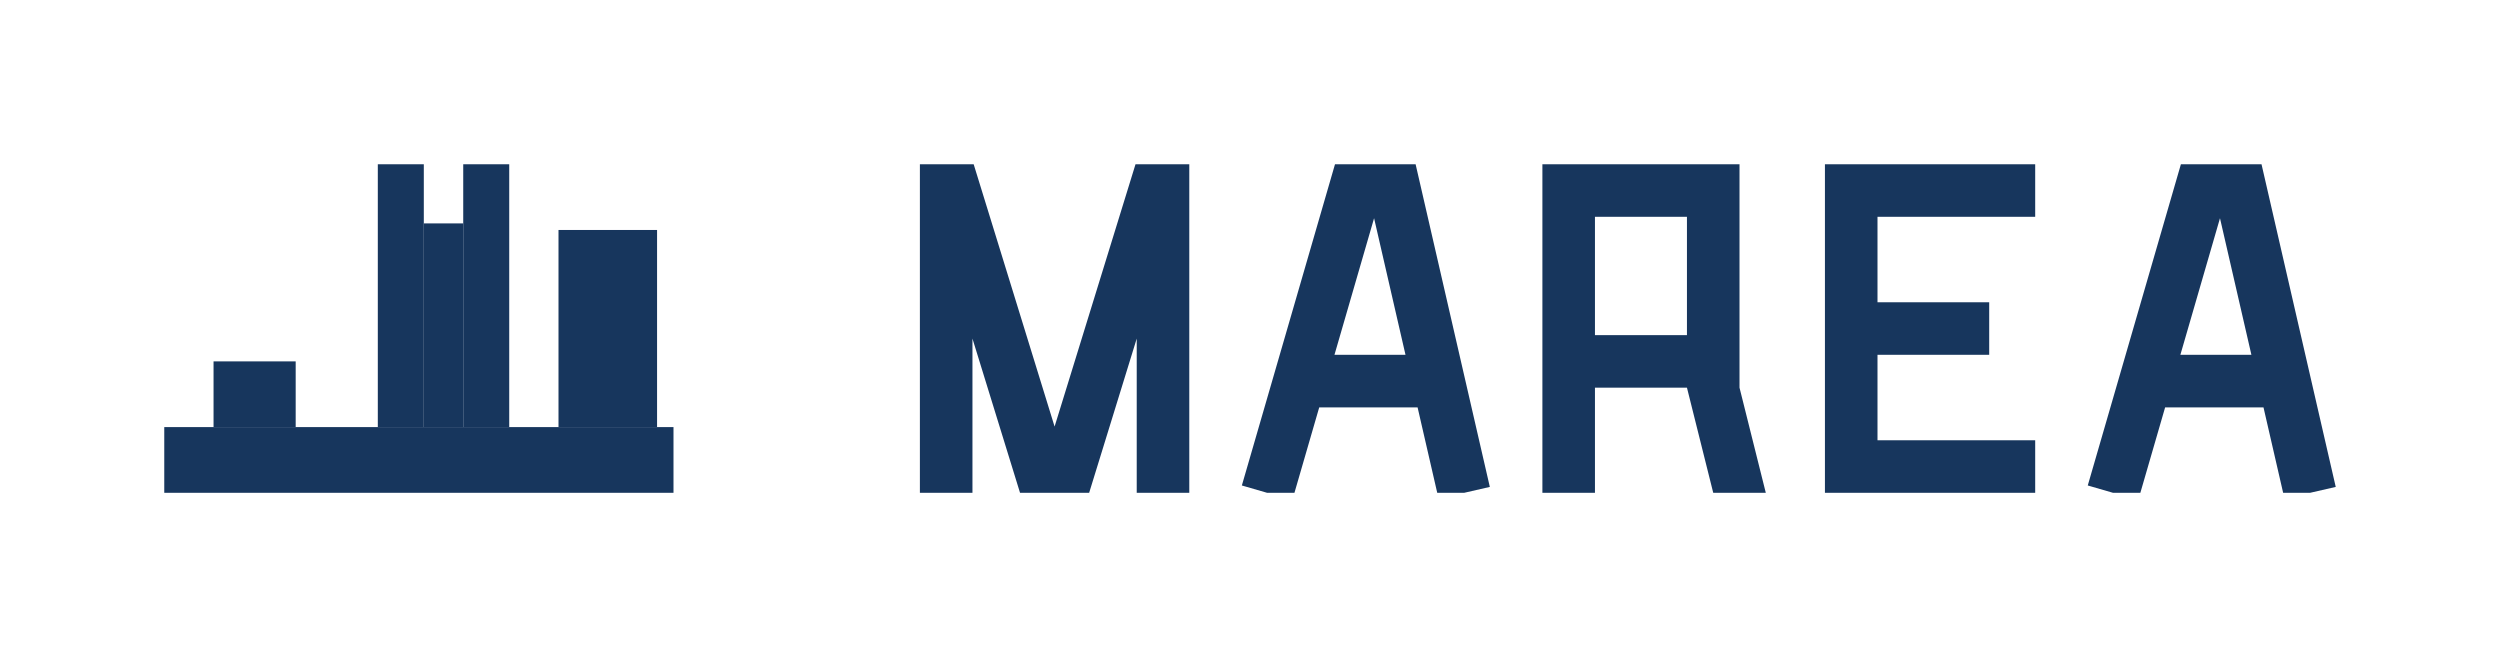
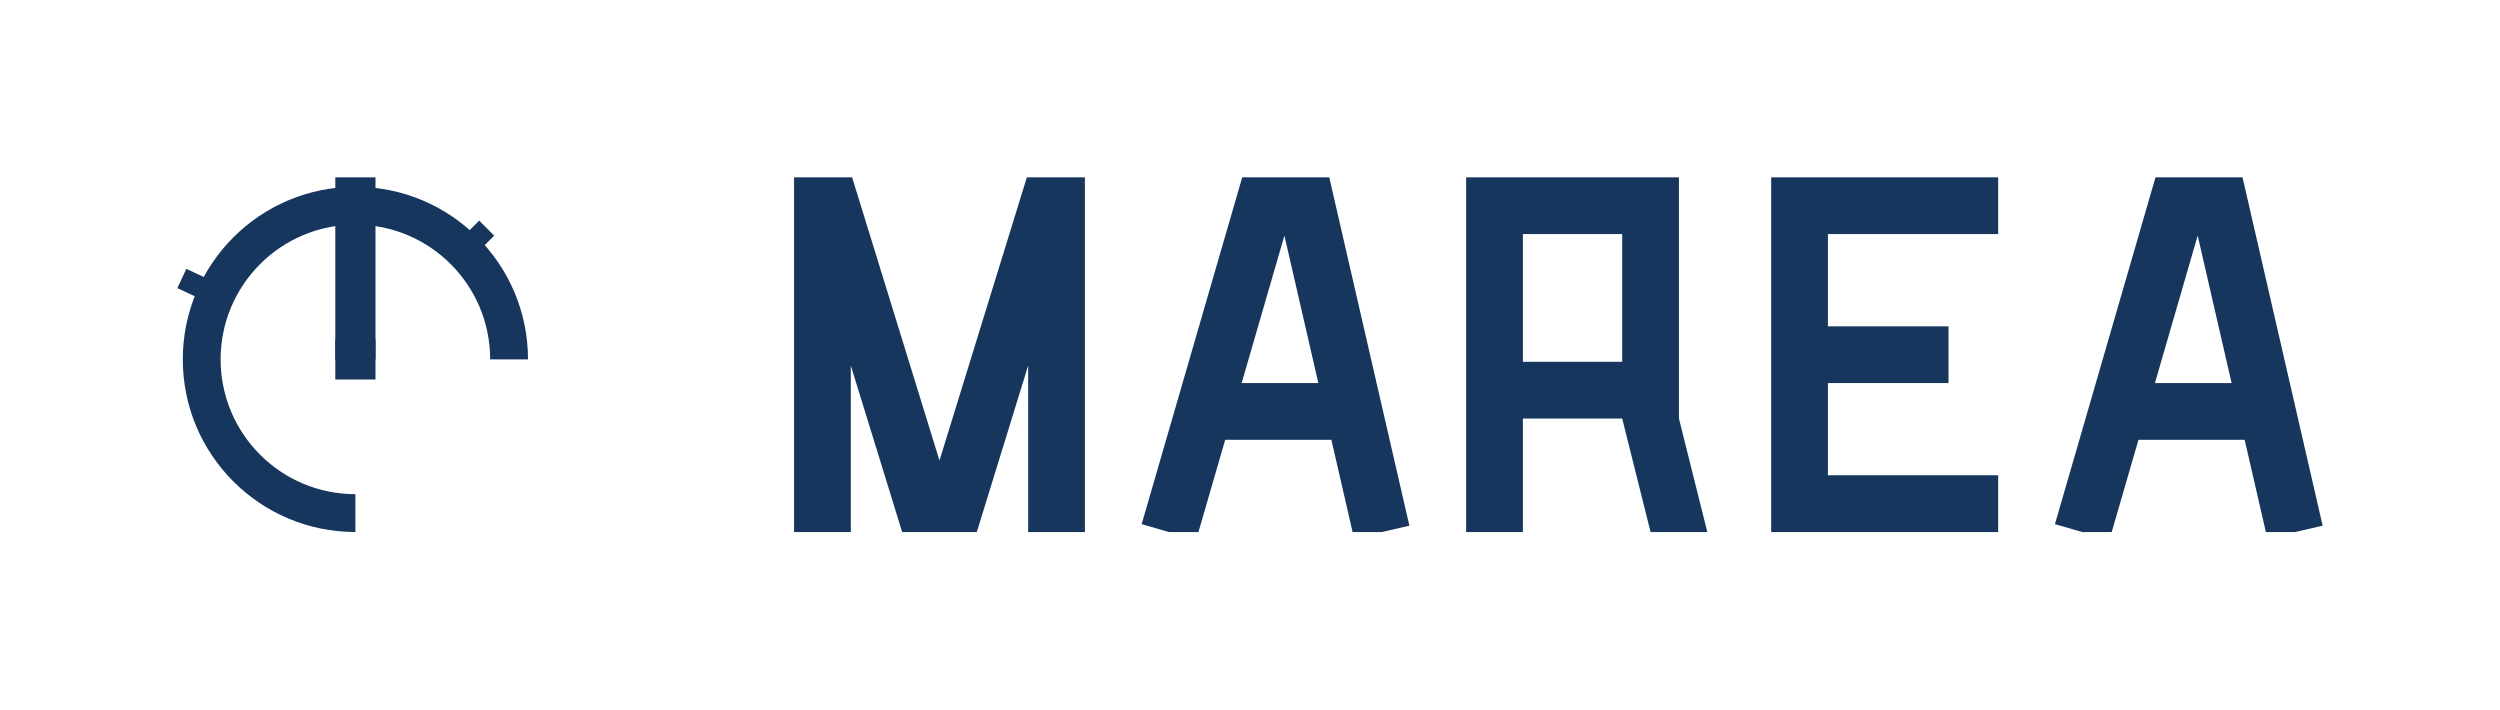
- <svg xmlns="http://www.w3.org/2000/svg" viewBox="0 0 760.96 200" width="760.96" height="200" role="img" aria-labelledby="lp-t lp-d" color="#17365d">
-   <g transform="translate(50 10) scale(10)">
-     <path fill="currentColor" d="M0 12 L15.5 12 L15.5 14 L0 14Z" />
-     <path fill="currentColor" d="M1.5 10 L4 10 L4 12 L1.5 12Z" />
-     <path fill="currentColor" d="M6.5 4 L7.9 4 L7.9 12 L6.5 12Z" />
-     <path fill="currentColor" d="M9.1 4 L10.5 4 L10.5 12 L9.1 12Z" />
-     <path fill="currentColor" d="M7.9 5.8 L9.1 5.8 L9.1 12 L7.9 12Z" />
-     <path fill="currentColor" d="M12 6 L15 6 L15 12 L12 12Z" />
+ <svg xmlns="http://www.w3.org/2000/svg" viewBox="0 0 704.83 200" width="704.83" height="200" role="img" aria-labelledby="lp-t lp-d" color="#17365d">
+   <g transform="translate(46.87 48) scale(3.333)">
+     <path fill="currentColor" d="M16 30.6A14.6 14.6 0 1 1 30.6 16L27.4 16A11.4 11.4 0 1 0 16 27.4Z" />
+     <path fill="currentColor" d="M14.3 0.6 L17.7 0.6 L17.7 16 L14.3 16Z" />
+     <path fill="currentColor" d="M14.3 14.3 L17.7 14.3 L17.7 17.7 L14.3 17.7Z" />
+     <path fill="currentColor" d="M2.57 10.73 L0.94 9.97 L1.7 8.34 L3.33 9.1Z" />
+     <path fill="currentColor" d="M25.55 5.18 L26.47 4.26 L27.74 5.53 L26.82 6.45Z" />
  </g>
-   <g transform="translate(280 50)">
+   <g transform="translate(223.87 50)">
    <path fill="currentColor" d="M0 0 L16 0 L16 100 L0 100ZM66 0 L82 0 L82 100 L66 100ZM16.37 0 L42.9 86 L39.1 86 L65.63 0 L74 0 L81.64 2.36 L51.52 100 L30.48 100 L0.36 2.36 L8 0ZM98 97.77 L126.35 0 L150.89 0 L173.48 98.21 L165.68 100 L157.47 100 L136.31 8 L140.69 8 L114.01 100 L105.68 100ZM111.68 58 L159.68 58 L159.68 74 L111.68 74ZM189.48 0 L205.48 0 L205.48 100 L189.48 100ZM189.48 0 L249.48 0 L249.48 16 L189.48 16ZM233.48 16 L249.48 16 L249.48 52 L233.48 52ZM189.48 52 L249.48 52 L249.48 68 L189.48 68ZM233.48 68 L249.48 68 L257.48 100 L241.48 100ZM275.48 0 L291.48 0 L291.48 100 L275.48 100ZM275.48 0 L339.48 0 L339.48 16 L275.48 16ZM275.48 42 L325.48 42 L325.48 58 L275.48 58ZM275.48 84 L339.48 84 L339.48 100 L275.48 100ZM355.48 97.77 L383.83 0 L408.37 0 L430.96 98.21 L423.16 100 L414.95 100 L393.79 8 L398.17 8 L371.49 100 L363.16 100ZM369.16 58 L417.16 58 L417.16 74 L369.16 74Z" />
  </g>
</svg>
